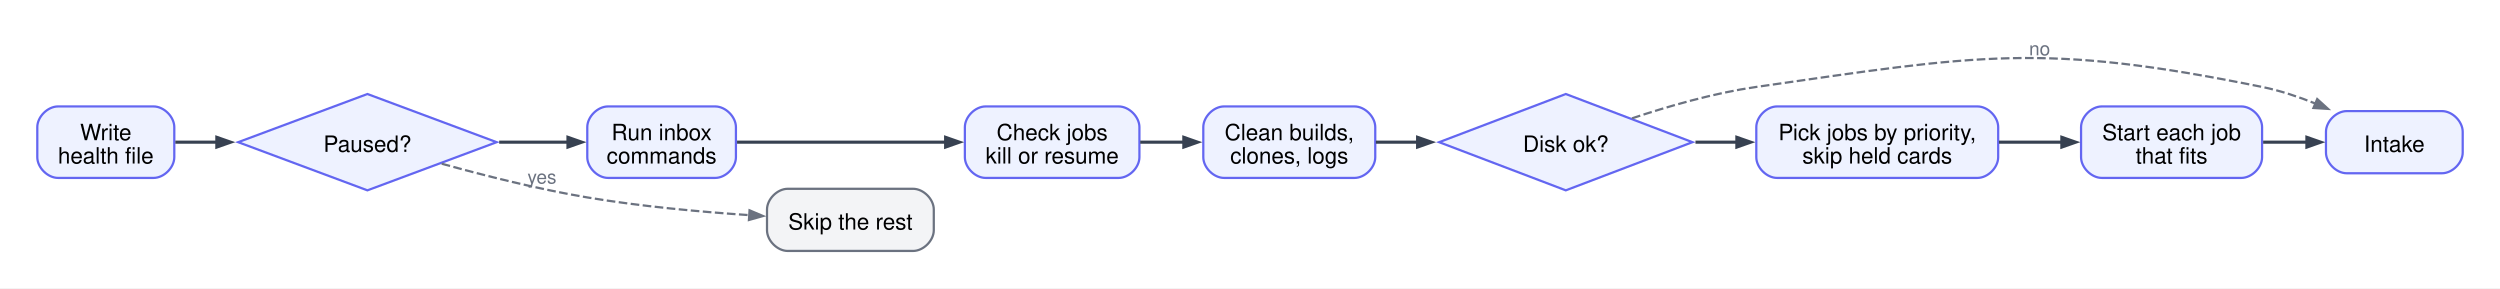
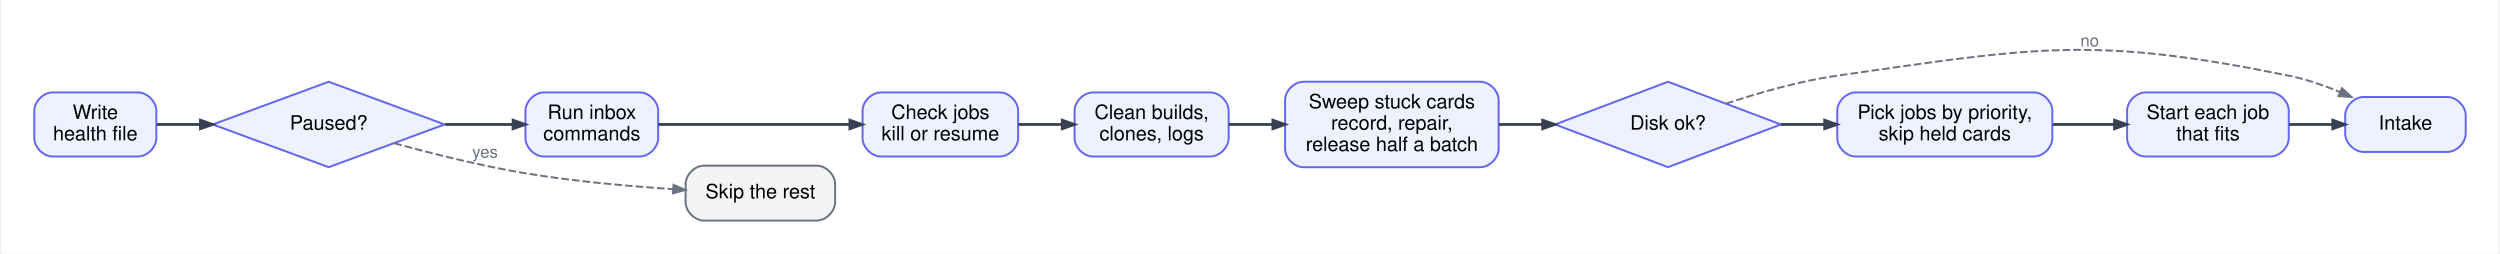
- <svg xmlns="http://www.w3.org/2000/svg" width="1448pt" height="167pt" viewBox="0.00 0.00 1448.00 167.00">
-   <g id="graph0" class="graph" transform="scale(1 1) rotate(0) translate(21.6 145.35)">
-     <polygon fill="white" stroke="none" points="-21.6,21.6 -21.6,-145.35 1426.4,-145.35 1426.4,21.6 -21.6,21.6" />
+ <svg xmlns="http://www.w3.org/2000/svg" width="1637pt" height="166pt" viewBox="0.00 0.00 1637.20 166.20">
+   <g id="graph0" class="graph" transform="scale(1 1) rotate(0) translate(21.6 144.6)">
+     <polygon fill="white" stroke="transparent" points="-21.6,21.6 -21.6,-144.6 1615.6,-144.6 1615.6,21.6 -21.6,21.6" />
    <g id="node1" class="node">
-       <path fill="#eef2ff" stroke="#6366f1" stroke-width="1.3" d="M67.35,-83.7C67.35,-83.7 12,-83.7 12,-83.7 6,-83.7 0,-77.7 0,-71.7 0,-71.7 0,-54.3 0,-54.3 0,-48.3 6,-42.3 12,-42.3 12,-42.3 67.35,-42.3 67.35,-42.3 73.35,-42.3 79.35,-48.3 79.35,-54.3 79.35,-54.3 79.35,-71.7 79.35,-71.7 79.35,-77.7 73.35,-83.7 67.35,-83.7" />
-       <text xml:space="preserve" text-anchor="middle" x="39.67" y="-64.15" font-family="Helvetica,sans-Serif" font-size="13.00">Write</text>
-       <text xml:space="preserve" text-anchor="middle" x="39.67" y="-50.65" font-family="Helvetica,sans-Serif" font-size="13.00">health file</text>
+       <path fill="#eef2ff" stroke="#6366f1" stroke-width="1.3" d="M68,-84C68,-84 12,-84 12,-84 6,-84 0,-78 0,-72 0,-72 0,-54 0,-54 0,-48 6,-42 12,-42 12,-42 68,-42 68,-42 74,-42 80,-48 80,-54 80,-54 80,-72 80,-72 80,-78 74,-84 68,-84" />
+       <text text-anchor="middle" x="40" y="-66.6" font-family="Helvetica,sans-Serif" font-size="13.00">Write</text>
+       <text text-anchor="middle" x="40" y="-52.6" font-family="Helvetica,sans-Serif" font-size="13.00">health file</text>
    </g>
    <g id="node2" class="node">
-       <polygon fill="#eef2ff" stroke="#6366f1" stroke-width="1.3" points="191.2,-90.9 116.35,-63 191.2,-35.1 266.05,-63 191.2,-90.9" />
-       <text xml:space="preserve" text-anchor="middle" x="191.2" y="-57.4" font-family="Helvetica,sans-Serif" font-size="13.00">Paused?</text>
+       <polygon fill="#eef2ff" stroke="#6366f1" stroke-width="1.3" points="193,-91 117,-63 193,-35 269,-63 193,-91" />
+       <text text-anchor="middle" x="193" y="-59.6" font-family="Helvetica,sans-Serif" font-size="13.00">Paused?</text>
    </g>
    <g id="edge1" class="edge">
-       <path fill="none" stroke="#374151" stroke-width="1.8" d="M79.96,-63C87.5,-63 95.68,-63 104.04,-63" />
-       <polygon fill="#374151" stroke="#374151" stroke-width="1.8" points="103.99,-65.8 111.99,-63 103.99,-60.2 103.99,-65.8" />
+       <path fill="none" stroke="#374151" stroke-width="1.8" d="M80.28,-63C89.17,-63 98.95,-63 108.9,-63" />
+       <polygon fill="#374151" stroke="#374151" stroke-width="1.8" points="108.91,-65.8 116.91,-63 108.91,-60.2 108.91,-65.8" />
    </g>
    <g id="node3" class="node">
-       <path fill="#eef2ff" stroke="#6366f1" stroke-width="1.3" d="M392.65,-83.7C392.65,-83.7 330.55,-83.7 330.55,-83.7 324.55,-83.7 318.55,-77.7 318.55,-71.7 318.55,-71.7 318.55,-54.3 318.55,-54.3 318.55,-48.3 324.55,-42.3 330.55,-42.3 330.55,-42.3 392.65,-42.3 392.65,-42.3 398.65,-42.3 404.65,-48.3 404.65,-54.3 404.65,-54.3 404.65,-71.7 404.65,-71.7 404.65,-77.7 398.65,-83.7 392.65,-83.7" />
-       <text xml:space="preserve" text-anchor="middle" x="361.6" y="-64.15" font-family="Helvetica,sans-Serif" font-size="13.00">Run inbox</text>
-       <text xml:space="preserve" text-anchor="middle" x="361.6" y="-50.65" font-family="Helvetica,sans-Serif" font-size="13.00">commands</text>
+       <path fill="#eef2ff" stroke="#6366f1" stroke-width="1.3" d="M397,-84C397,-84 334,-84 334,-84 328,-84 322,-78 322,-72 322,-72 322,-54 322,-54 322,-48 328,-42 334,-42 334,-42 397,-42 397,-42 403,-42 409,-48 409,-54 409,-54 409,-72 409,-72 409,-78 403,-84 397,-84" />
+       <text text-anchor="middle" x="365.5" y="-66.6" font-family="Helvetica,sans-Serif" font-size="13.00">Run inbox</text>
+       <text text-anchor="middle" x="365.5" y="-52.6" font-family="Helvetica,sans-Serif" font-size="13.00">commands</text>
    </g>
    <g id="edge2" class="edge">
-       <path fill="none" stroke="#374151" stroke-width="1.8" d="M267.53,-63C281.08,-63 294.94,-63 307.68,-63" />
-       <polygon fill="#374151" stroke="#374151" stroke-width="1.8" points="307.36,-65.8 315.36,-63 307.36,-60.2 307.36,-65.8" />
+       <path fill="none" stroke="#374151" stroke-width="1.8" d="M269.28,-63C284.34,-63 299.83,-63 313.82,-63" />
+       <polygon fill="#374151" stroke="#374151" stroke-width="1.8" points="313.87,-65.8 321.87,-63 313.87,-60.2 313.87,-65.8" />
+     </g>
+     <g id="node11" class="node">
+       <path fill="#f3f4f6" stroke="#6b7280" stroke-width="1.3" d="M513,-36C513,-36 439,-36 439,-36 433,-36 427,-30 427,-24 427,-24 427,-12 427,-12 427,-6 433,0 439,0 439,0 513,0 513,0 519,0 525,-6 525,-12 525,-12 525,-24 525,-24 525,-30 519,-36 513,-36" />
+       <text text-anchor="middle" x="476" y="-14.6" font-family="Helvetica,sans-Serif" font-size="13.00">Skip the rest</text>
+     </g>
+     <g id="edge10" class="edge">
+       <path fill="none" stroke="#6b7280" stroke-width="1.3" stroke-dasharray="5,2" d="M236.02,-50.69C260.83,-43.87 292.96,-35.83 322,-31 353.85,-25.7 389.81,-22.51 418.86,-20.61" />
+       <polygon fill="#6b7280" stroke="#6b7280" stroke-width="1.3" points="419.05,-23.4 426.86,-20.11 418.7,-17.82 419.05,-23.4" />
+       <text text-anchor="middle" x="295.5" y="-41.2" font-family="Helvetica,sans-Serif" font-size="11.00" fill="#6b7280">yes</text>
+     </g>
+     <g id="node4" class="node">
+       <path fill="#eef2ff" stroke="#6366f1" stroke-width="1.3" d="M633,-84C633,-84 555,-84 555,-84 549,-84 543,-78 543,-72 543,-72 543,-54 543,-54 543,-48 549,-42 555,-42 555,-42 633,-42 633,-42 639,-42 645,-48 645,-54 645,-54 645,-72 645,-72 645,-78 639,-84 633,-84" />
+       <text text-anchor="middle" x="594" y="-66.6" font-family="Helvetica,sans-Serif" font-size="13.00">Check jobs</text>
+       <text text-anchor="middle" x="594" y="-52.6" font-family="Helvetica,sans-Serif" font-size="13.00">kill or resume</text>
+     </g>
+     <g id="edge3" class="edge">
+       <path fill="none" stroke="#374151" stroke-width="1.8" d="M409.1,-63C444.52,-63 495.27,-63 534.49,-63" />
+       <polygon fill="#374151" stroke="#374151" stroke-width="1.8" points="534.68,-65.8 542.68,-63 534.68,-60.2 534.68,-65.8" />
+     </g>
+     <g id="node6" class="node">
+       <path fill="#eef2ff" stroke="#6366f1" stroke-width="1.3" d="M771,-84C771,-84 694,-84 694,-84 688,-84 682,-78 682,-72 682,-72 682,-54 682,-54 682,-48 688,-42 694,-42 694,-42 771,-42 771,-42 777,-42 783,-48 783,-54 783,-54 783,-72 783,-72 783,-78 777,-84 771,-84" />
+       <text text-anchor="middle" x="732.5" y="-66.6" font-family="Helvetica,sans-Serif" font-size="13.00">Clean builds,</text>
+       <text text-anchor="middle" x="732.5" y="-52.6" font-family="Helvetica,sans-Serif" font-size="13.00">clones, logs</text>
+     </g>
+     <g id="edge4" class="edge">
+       <path fill="none" stroke="#374151" stroke-width="1.8" d="M645.05,-63C654.35,-63 664.13,-63 673.64,-63" />
+       <polygon fill="#374151" stroke="#374151" stroke-width="1.8" points="673.91,-65.8 681.91,-63 673.91,-60.2 673.91,-65.8" />
+     </g>
+     <g id="node5" class="node">
+       <path fill="#eef2ff" stroke="#6366f1" stroke-width="1.3" d="M1582,-81C1582,-81 1527,-81 1527,-81 1521,-81 1515,-75 1515,-69 1515,-69 1515,-57 1515,-57 1515,-51 1521,-45 1527,-45 1527,-45 1582,-45 1582,-45 1588,-45 1594,-51 1594,-57 1594,-57 1594,-69 1594,-69 1594,-75 1588,-81 1582,-81" />
+       <text text-anchor="middle" x="1554.5" y="-59.6" font-family="Helvetica,sans-Serif" font-size="13.00">Intake</text>
+     </g>
+     <g id="node7" class="node">
+       <path fill="#eef2ff" stroke="#6366f1" stroke-width="1.3" d="M948,-91C948,-91 832,-91 832,-91 826,-91 820,-85 820,-79 820,-79 820,-47 820,-47 820,-41 826,-35 832,-35 832,-35 948,-35 948,-35 954,-35 960,-41 960,-47 960,-47 960,-79 960,-79 960,-85 954,-91 948,-91" />
+       <text text-anchor="middle" x="890" y="-73.6" font-family="Helvetica,sans-Serif" font-size="13.00">Sweep stuck cards</text>
+       <text text-anchor="middle" x="890" y="-59.6" font-family="Helvetica,sans-Serif" font-size="13.00">record, repair,</text>
+       <text text-anchor="middle" x="890" y="-45.6" font-family="Helvetica,sans-Serif" font-size="13.00">release half a batch</text>
+     </g>
+     <g id="edge5" class="edge">
+       <path fill="none" stroke="#374151" stroke-width="1.8" d="M783.13,-63C792.29,-63 802.06,-63 811.82,-63" />
+       <polygon fill="#374151" stroke="#374151" stroke-width="1.8" points="812,-65.8 820,-63 812,-60.2 812,-65.8" />
+     </g>
+     <g id="node8" class="node">
+       <polygon fill="#eef2ff" stroke="#6366f1" stroke-width="1.3" points="1071,-91 997,-63 1071,-35 1145,-63 1071,-91" />
+       <text text-anchor="middle" x="1071" y="-59.6" font-family="Helvetica,sans-Serif" font-size="13.00">Disk ok?</text>
+     </g>
+     <g id="edge6" class="edge">
+       <path fill="none" stroke="#374151" stroke-width="1.8" d="M960.21,-63C969.49,-63 979.08,-63 988.55,-63" />
+       <polygon fill="#374151" stroke="#374151" stroke-width="1.8" points="988.83,-65.8 996.83,-63 988.83,-60.2 988.83,-65.8" />
+     </g>
+     <g id="edge11" class="edge">
+       <path fill="none" stroke="#6b7280" stroke-width="1.3" stroke-dasharray="5,2" d="M1109.1,-76.64C1130.16,-83.66 1157.19,-91.46 1182,-95 1312.24,-113.56 1349.08,-121.19 1478,-95 1489.23,-92.72 1500.85,-88.71 1511.52,-84.29" />
+       <polygon fill="#6b7280" stroke="#6b7280" stroke-width="1.3" points="1512.87,-86.75 1519.1,-81.01 1510.65,-81.61 1512.87,-86.75" />
+       <text text-anchor="middle" x="1347.5" y="-114.2" font-family="Helvetica,sans-Serif" font-size="11.00" fill="#6b7280">no</text>
+     </g>
+     <g id="node9" class="node">
+       <path fill="#eef2ff" stroke="#6366f1" stroke-width="1.3" d="M1311,-84C1311,-84 1194,-84 1194,-84 1188,-84 1182,-78 1182,-72 1182,-72 1182,-54 1182,-54 1182,-48 1188,-42 1194,-42 1194,-42 1311,-42 1311,-42 1317,-42 1323,-48 1323,-54 1323,-54 1323,-72 1323,-72 1323,-78 1317,-84 1311,-84" />
+       <text text-anchor="middle" x="1252.5" y="-66.6" font-family="Helvetica,sans-Serif" font-size="13.00">Pick jobs by priority,</text>
+       <text text-anchor="middle" x="1252.5" y="-52.6" font-family="Helvetica,sans-Serif" font-size="13.00">skip held cards</text>
+     </g>
+     <g id="edge7" class="edge">
+       <path fill="none" stroke="#374151" stroke-width="1.8" d="M1145.01,-63C1154.39,-63 1164.03,-63 1173.49,-63" />
+       <polygon fill="#374151" stroke="#374151" stroke-width="1.8" points="1173.75,-65.8 1181.75,-63 1173.75,-60.2 1173.75,-65.8" />
    </g>
    <g id="node10" class="node">
-       <path fill="#f3f4f6" stroke="#6b7280" stroke-width="1.3" d="M507.25,-36C507.25,-36 434.65,-36 434.65,-36 428.65,-36 422.65,-30 422.65,-24 422.65,-24 422.65,-12 422.65,-12 422.65,-6 428.65,0 434.65,0 434.65,0 507.25,0 507.25,0 513.25,0 519.25,-6 519.25,-12 519.25,-12 519.25,-24 519.25,-24 519.25,-30 513.25,-36 507.25,-36" />
-       <text xml:space="preserve" text-anchor="middle" x="470.95" y="-12.4" font-family="Helvetica,sans-Serif" font-size="13.00">Skip the rest</text>
+       <path fill="#eef2ff" stroke="#6366f1" stroke-width="1.3" d="M1466,-84C1466,-84 1384,-84 1384,-84 1378,-84 1372,-78 1372,-72 1372,-72 1372,-54 1372,-54 1372,-48 1378,-42 1384,-42 1384,-42 1466,-42 1466,-42 1472,-42 1478,-48 1478,-54 1478,-54 1478,-72 1478,-72 1478,-78 1472,-84 1466,-84" />
+       <text text-anchor="middle" x="1425" y="-66.6" font-family="Helvetica,sans-Serif" font-size="13.00">Start each job</text>
+       <text text-anchor="middle" x="1425" y="-52.6" font-family="Helvetica,sans-Serif" font-size="13.00">that fits</text>
+     </g>
+     <g id="edge8" class="edge">
+       <path fill="none" stroke="#374151" stroke-width="1.8" d="M1323.34,-63C1336.74,-63 1350.67,-63 1363.74,-63" />
+       <polygon fill="#374151" stroke="#374151" stroke-width="1.8" points="1363.76,-65.8 1371.76,-63 1363.76,-60.2 1363.76,-65.8" />
    </g>
    <g id="edge9" class="edge">
-       <path fill="none" stroke="#6b7280" stroke-width="1.3" stroke-dasharray="5,2" d="M234.24,-50.53C258.65,-43.75 290.1,-35.79 318.55,-31 349.38,-25.81 384.12,-22.64 412.54,-20.73" />
-       <polygon fill="#6b7280" stroke="#6b7280" stroke-width="1.3" points="412.54,-23.53 420.34,-20.23 412.18,-17.94 412.54,-23.53" />
-       <text xml:space="preserve" text-anchor="middle" x="292.3" y="-39.01" font-family="Helvetica,sans-Serif" font-size="11.00" fill="#6b7280">yes</text>
-     </g>
-     <g id="node4" class="node">
-       <path fill="#eef2ff" stroke="#6366f1" stroke-width="1.3" d="M626.35,-83.7C626.35,-83.7 549.25,-83.7 549.25,-83.7 543.25,-83.7 537.25,-77.7 537.25,-71.7 537.25,-71.7 537.25,-54.3 537.25,-54.3 537.25,-48.3 543.25,-42.3 549.25,-42.3 549.25,-42.3 626.35,-42.3 626.35,-42.3 632.35,-42.3 638.35,-48.3 638.35,-54.3 638.35,-54.3 638.35,-71.7 638.35,-71.7 638.35,-77.7 632.35,-83.7 626.35,-83.7" />
-       <text xml:space="preserve" text-anchor="middle" x="587.8" y="-64.15" font-family="Helvetica,sans-Serif" font-size="13.00">Check jobs</text>
-       <text xml:space="preserve" text-anchor="middle" x="587.8" y="-50.65" font-family="Helvetica,sans-Serif" font-size="13.00">kill or resume</text>
-     </g>
-     <g id="edge3" class="edge">
-       <path fill="none" stroke="#374151" stroke-width="1.8" d="M405.3,-63C439.56,-63 488.07,-63 526.33,-63" />
-       <polygon fill="#374151" stroke="#374151" stroke-width="1.8" points="526.1,-65.8 534.1,-63 526.1,-60.2 526.1,-65.8" />
-     </g>
-     <g id="node6" class="node">
-       <path fill="#eef2ff" stroke="#6366f1" stroke-width="1.3" d="M762.95,-83.7C762.95,-83.7 687.35,-83.7 687.35,-83.7 681.35,-83.7 675.35,-77.7 675.35,-71.7 675.35,-71.7 675.35,-54.3 675.35,-54.3 675.35,-48.3 681.35,-42.3 687.35,-42.3 687.35,-42.3 762.95,-42.3 762.95,-42.3 768.95,-42.3 774.95,-48.3 774.95,-54.3 774.95,-54.3 774.95,-71.7 774.95,-71.7 774.95,-77.7 768.95,-83.7 762.95,-83.7" />
-       <text xml:space="preserve" text-anchor="middle" x="725.15" y="-64.15" font-family="Helvetica,sans-Serif" font-size="13.00">Clean builds,</text>
-       <text xml:space="preserve" text-anchor="middle" x="725.15" y="-50.65" font-family="Helvetica,sans-Serif" font-size="13.00">clones, logs</text>
-     </g>
-     <g id="edge4" class="edge">
-       <path fill="none" stroke="#374151" stroke-width="1.8" d="M638.81,-63C647.07,-63 655.71,-63 664.19,-63" />
-       <polygon fill="#374151" stroke="#374151" stroke-width="1.8" points="664.07,-65.8 672.07,-63 664.07,-60.2 664.07,-65.8" />
-     </g>
-     <g id="node5" class="node">
-       <path fill="#eef2ff" stroke="#6366f1" stroke-width="1.3" d="M1392.8,-81C1392.8,-81 1337.6,-81 1337.6,-81 1331.6,-81 1325.6,-75 1325.6,-69 1325.6,-69 1325.6,-57 1325.6,-57 1325.6,-51 1331.6,-45 1337.6,-45 1337.6,-45 1392.8,-45 1392.8,-45 1398.8,-45 1404.8,-51 1404.8,-57 1404.8,-57 1404.8,-69 1404.8,-69 1404.8,-75 1398.8,-81 1392.8,-81" />
-       <text xml:space="preserve" text-anchor="middle" x="1365.2" y="-57.4" font-family="Helvetica,sans-Serif" font-size="13.00">Intake</text>
-     </g>
-     <g id="node7" class="node">
-       <polygon fill="#eef2ff" stroke="#6366f1" stroke-width="1.3" points="885.3,-90.9 811.95,-63 885.3,-35.1 958.65,-63 885.3,-90.9" />
-       <text xml:space="preserve" text-anchor="middle" x="885.3" y="-57.4" font-family="Helvetica,sans-Serif" font-size="13.00">Disk ok?</text>
-     </g>
-     <g id="edge5" class="edge">
-       <path fill="none" stroke="#374151" stroke-width="1.8" d="M775.32,-63C783.1,-63 791.33,-63 799.65,-63" />
-       <polygon fill="#374151" stroke="#374151" stroke-width="1.8" points="799.47,-65.8 807.47,-63 799.47,-60.2 799.47,-65.8" />
-     </g>
-     <g id="edge10" class="edge">
-       <path fill="none" stroke="#6b7280" stroke-width="1.3" stroke-dasharray="5,2" d="M923.67,-76.81C944.53,-83.78 971.17,-91.49 995.65,-95 1124.53,-113.47 1161,-120.89 1288.6,-95 1298.97,-92.9 1309.69,-89.32 1319.68,-85.3" />
-       <polygon fill="#6b7280" stroke="#6b7280" stroke-width="1.3" points="1320.53,-87.98 1326.8,-82.28 1318.35,-82.82 1320.53,-87.98" />
-       <text xml:space="preserve" text-anchor="middle" x="1159.75" y="-113.3" font-family="Helvetica,sans-Serif" font-size="11.00" fill="#6b7280">no</text>
-     </g>
-     <g id="node8" class="node">
-       <path fill="#eef2ff" stroke="#6366f1" stroke-width="1.3" d="M1123.75,-83.7C1123.75,-83.7 1007.65,-83.7 1007.65,-83.7 1001.65,-83.7 995.65,-77.7 995.65,-71.7 995.65,-71.7 995.65,-54.3 995.65,-54.3 995.65,-48.3 1001.65,-42.3 1007.65,-42.3 1007.65,-42.3 1123.75,-42.3 1123.75,-42.3 1129.75,-42.3 1135.75,-48.3 1135.75,-54.3 1135.75,-54.3 1135.75,-71.7 1135.75,-71.7 1135.75,-77.7 1129.75,-83.7 1123.75,-83.7" />
-       <text xml:space="preserve" text-anchor="middle" x="1065.7" y="-64.15" font-family="Helvetica,sans-Serif" font-size="13.00">Pick jobs by priority,</text>
-       <text xml:space="preserve" text-anchor="middle" x="1065.7" y="-50.65" font-family="Helvetica,sans-Serif" font-size="13.00">skip held cards</text>
-     </g>
-     <g id="edge6" class="edge">
-       <path fill="none" stroke="#374151" stroke-width="1.8" d="M960.41,-63C968.4,-63 976.55,-63 984.6,-63" />
-       <polygon fill="#374151" stroke="#374151" stroke-width="1.8" points="984.39,-65.8 992.39,-63 984.39,-60.2 984.39,-65.8" />
-     </g>
-     <g id="node9" class="node">
-       <path fill="#eef2ff" stroke="#6366f1" stroke-width="1.3" d="M1276.6,-83.7C1276.6,-83.7 1195.75,-83.7 1195.75,-83.7 1189.75,-83.7 1183.75,-77.7 1183.75,-71.7 1183.75,-71.7 1183.75,-54.3 1183.75,-54.3 1183.75,-48.3 1189.75,-42.3 1195.75,-42.3 1195.75,-42.3 1276.6,-42.3 1276.6,-42.3 1282.6,-42.3 1288.6,-48.3 1288.6,-54.3 1288.6,-54.3 1288.6,-71.7 1288.6,-71.7 1288.6,-77.7 1282.6,-83.7 1276.6,-83.7" />
-       <text xml:space="preserve" text-anchor="middle" x="1236.17" y="-64.15" font-family="Helvetica,sans-Serif" font-size="13.00">Start each job</text>
-       <text xml:space="preserve" text-anchor="middle" x="1236.17" y="-50.65" font-family="Helvetica,sans-Serif" font-size="13.00">that fits</text>
-     </g>
-     <g id="edge7" class="edge">
-       <path fill="none" stroke="#374151" stroke-width="1.8" d="M1136.2,-63C1148.27,-63 1160.77,-63 1172.64,-63" />
-       <polygon fill="#374151" stroke="#374151" stroke-width="1.8" points="1172.62,-65.8 1180.62,-63 1172.62,-60.2 1172.62,-65.8" />
-     </g>
-     <g id="edge8" class="edge">
-       <path fill="none" stroke="#374151" stroke-width="1.8" d="M1289.21,-63C1297.59,-63 1306.25,-63 1314.58,-63" />
-       <polygon fill="#374151" stroke="#374151" stroke-width="1.8" points="1314.55,-65.8 1322.55,-63 1314.55,-60.2 1314.55,-65.8" />
+       <path fill="none" stroke="#374151" stroke-width="1.8" d="M1478.23,-63C1487.69,-63 1497.51,-63 1506.81,-63" />
+       <polygon fill="#374151" stroke="#374151" stroke-width="1.8" points="1506.82,-65.8 1514.82,-63 1506.82,-60.2 1506.82,-65.8" />
    </g>
  </g>
</svg>
